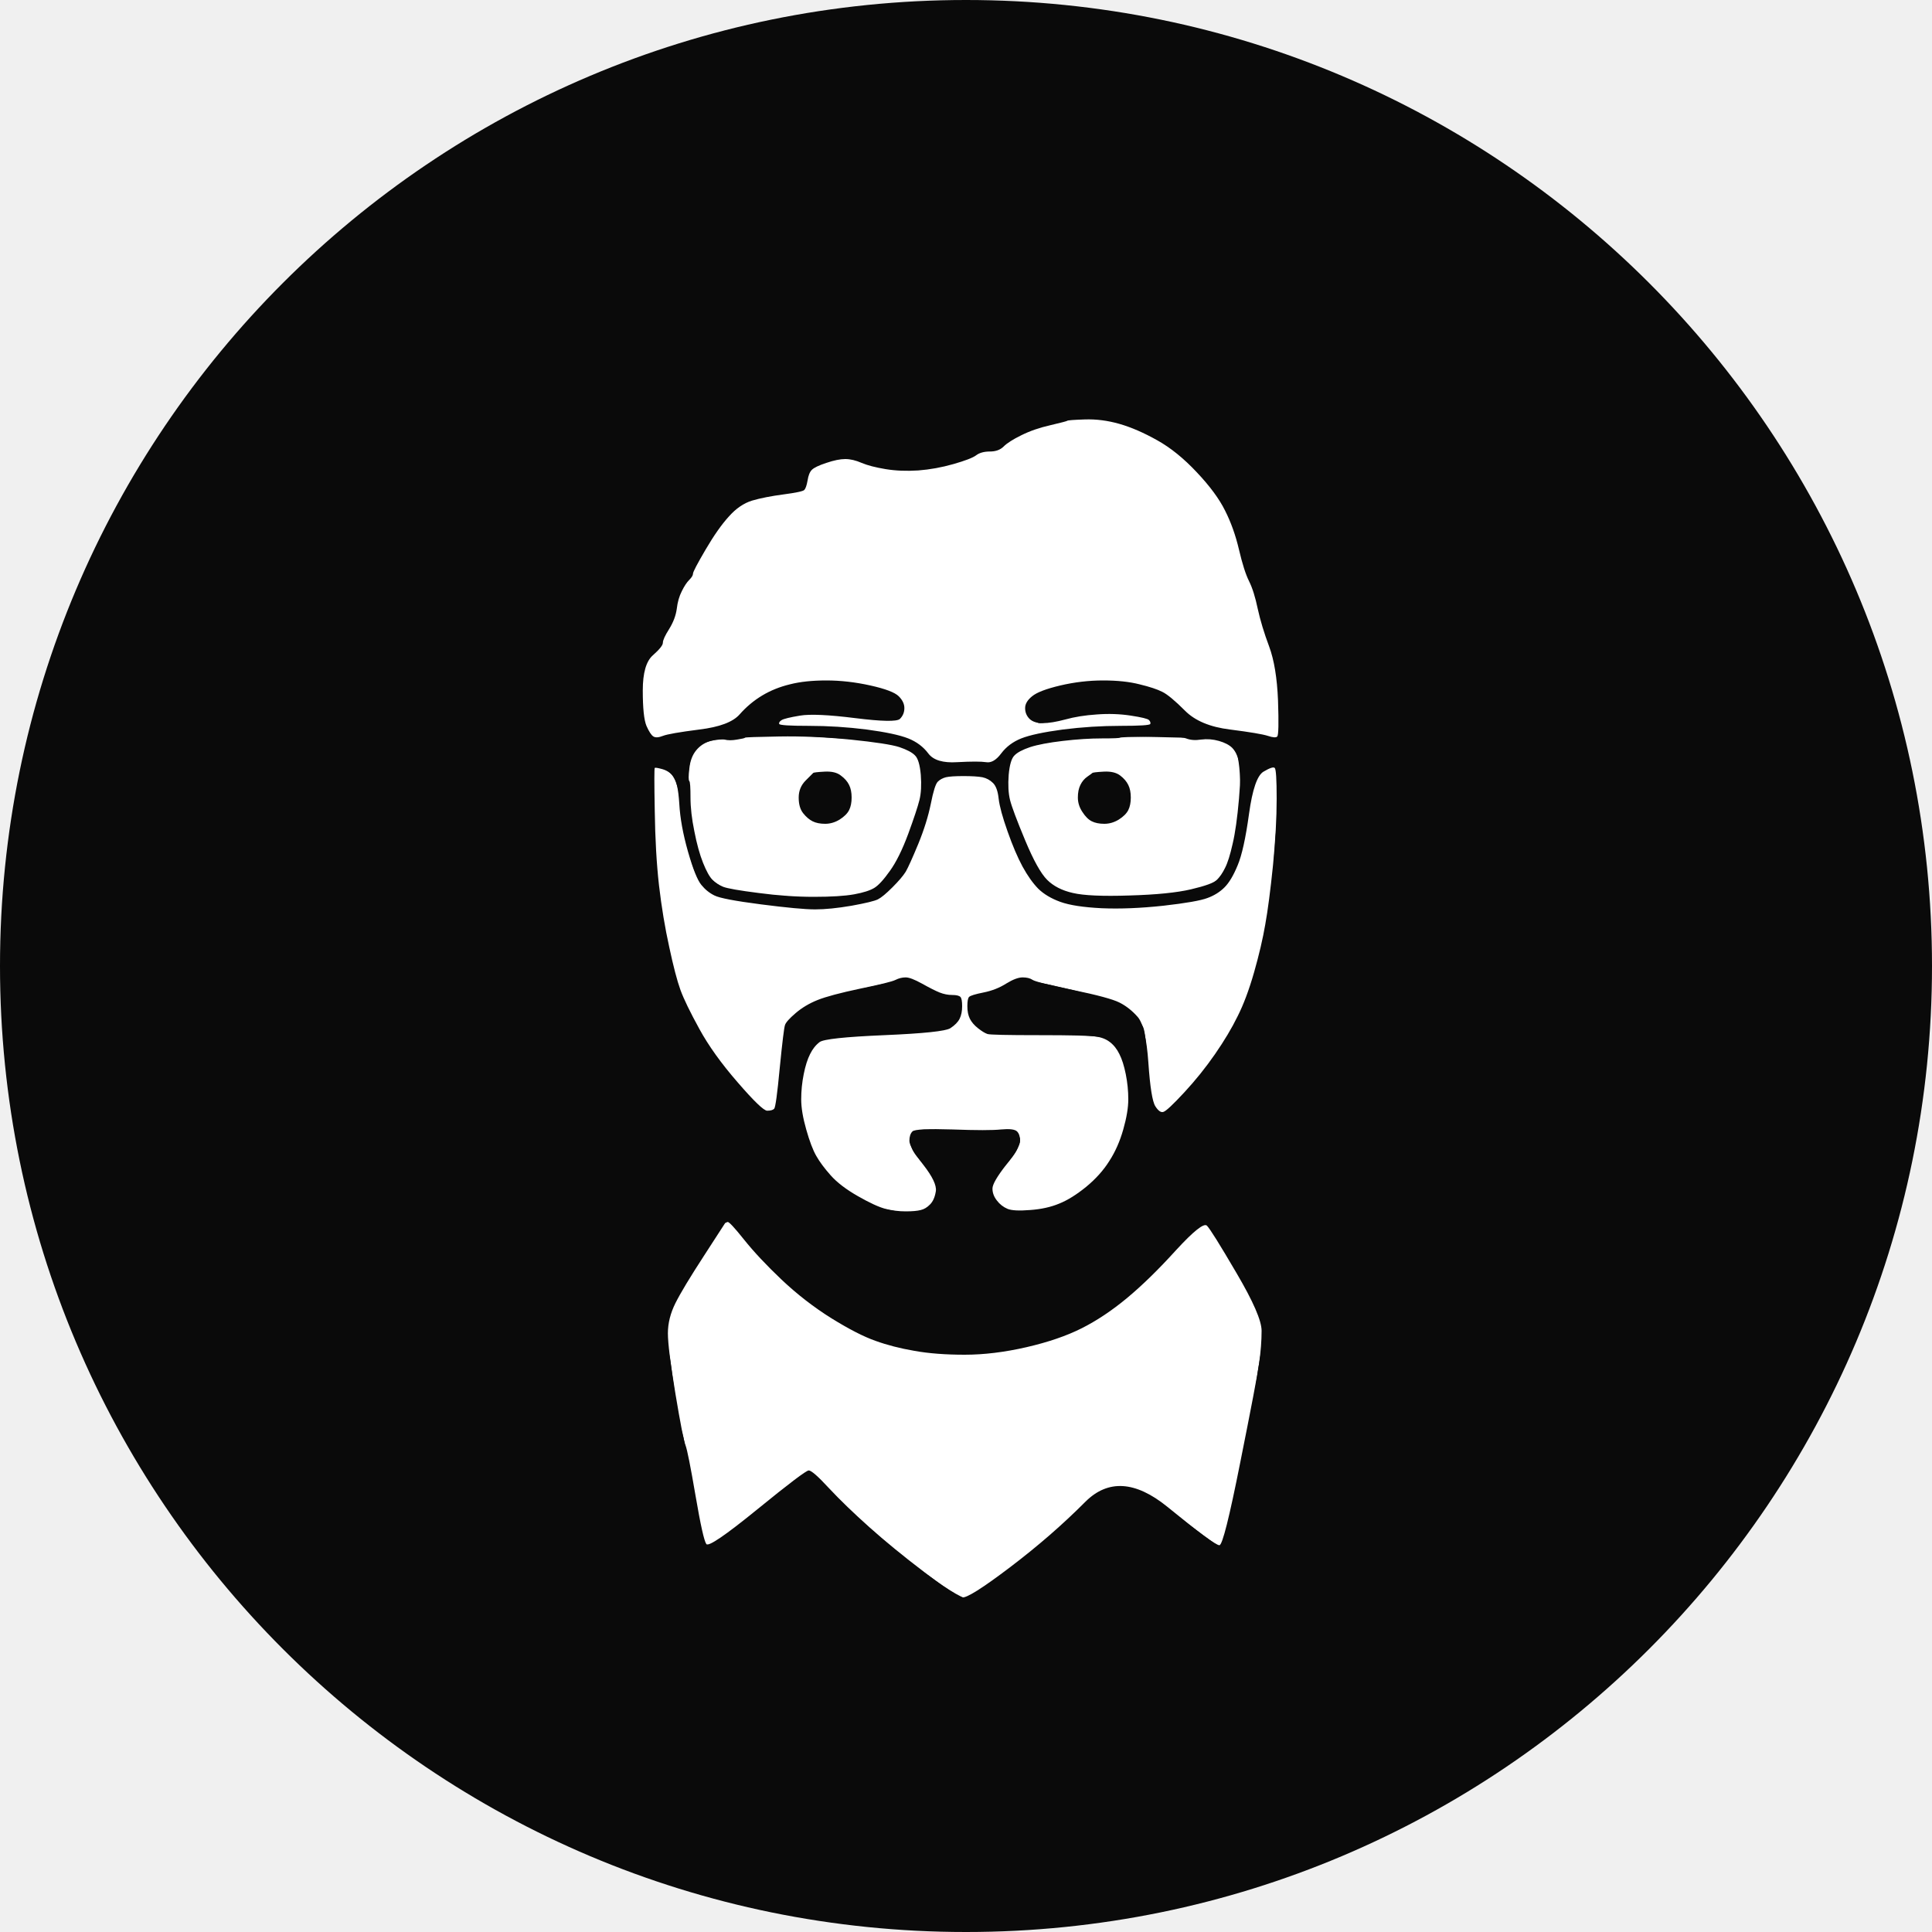
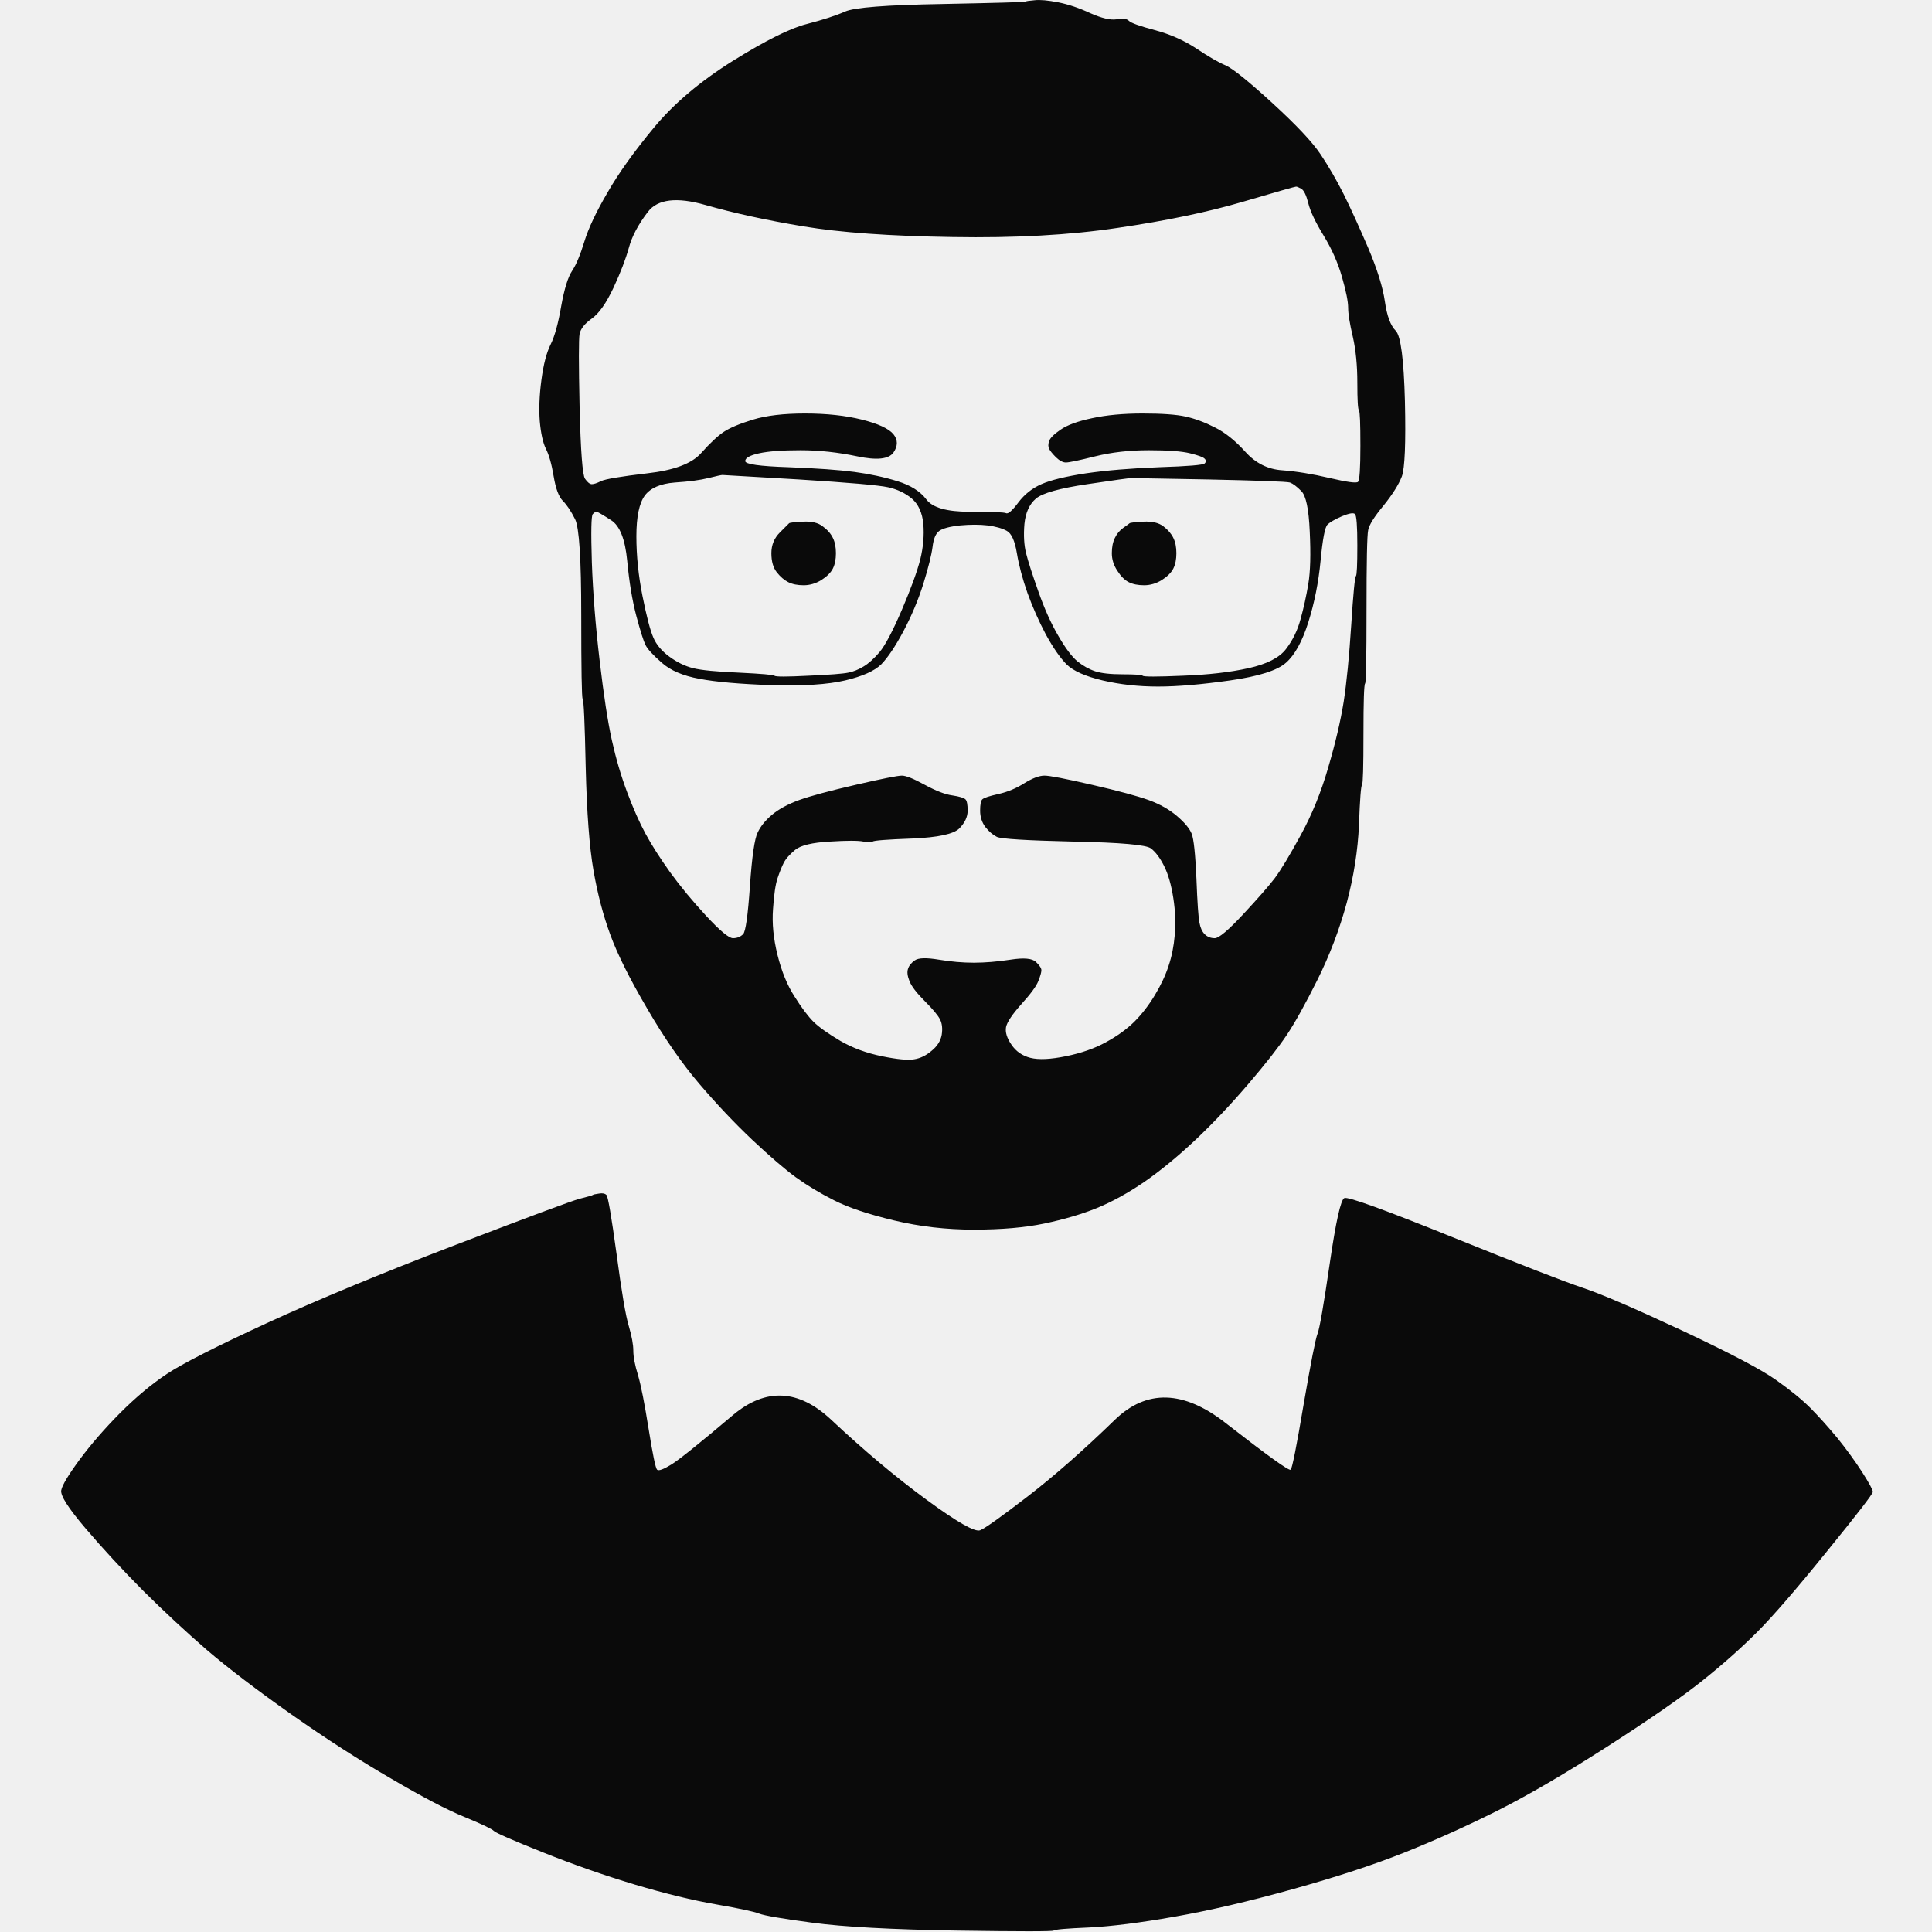
<svg xmlns="http://www.w3.org/2000/svg" viewBox="0 0 100 100" width="512" height="512">
-   <defs>
-     <clipPath id="d">
-       <circle cx="50" cy="50" r="50" />
-     </clipPath>
-   </defs>
-   <g clip-path="url(#d)">
-     <circle cx="50" cy="50" r="50" fill="#0a0a0a" />
-     <path fill="#ffffff" d="M55.24 21.78Q55.27 21.74 56.15 21.71Q57.03 21.68 57.94 21.94Q58.85 22.20 59.90 22.79Q60.94 23.37 61.95 24.45Q62.96 25.52 63.41 26.43Q63.87 27.34 64.13 28.45Q64.39 29.56 64.65 30.08Q64.91 30.60 65.10 31.51Q65.30 32.42 65.69 33.46Q66.08 34.51 66.15 36.26Q66.21 38.02 66.11 38.12Q66.02 38.22 65.63 38.09Q65.23 37.96 63.67 37.76Q62.11 37.57 61.33 36.78Q60.55 36.00 60.16 35.81Q59.77 35.61 58.98 35.42Q58.20 35.22 57.10 35.22Q55.99 35.22 54.88 35.48Q53.78 35.74 53.42 36.04Q53.06 36.33 53.06 36.65Q53.06 36.98 53.29 37.21Q53.52 37.43 53.97 37.43Q54.43 37.43 55.14 37.24Q55.86 37.04 56.77 36.98Q57.68 36.91 58.53 37.04Q59.38 37.17 59.47 37.27Q59.57 37.37 59.54 37.47Q59.51 37.57 58.01 37.57Q56.51 37.57 55.01 37.76Q53.52 37.96 52.86 38.22Q52.21 38.48 51.82 39.00Q51.43 39.52 51.04 39.45Q50.65 39.39 49.54 39.45Q48.44 39.52 48.05 39.00Q47.66 38.48 47.01 38.22Q46.35 37.96 44.86 37.76Q43.36 37.57 41.86 37.57Q40.36 37.57 40.33 37.47Q40.30 37.37 40.46 37.27Q40.63 37.17 41.41 37.04Q42.19 36.91 44.27 37.17Q46.35 37.43 46.58 37.21Q46.81 36.98 46.81 36.65Q46.81 36.33 46.52 36.04Q46.22 35.74 45.05 35.48Q43.88 35.22 42.77 35.22Q41.67 35.22 40.89 35.42Q40.10 35.61 39.45 36.00Q38.80 36.39 38.28 36.98Q37.76 37.57 36.20 37.76Q34.64 37.96 34.31 38.09Q33.98 38.22 33.82 38.12Q33.66 38.02 33.46 37.57Q33.27 37.11 33.27 35.74Q33.27 34.38 33.79 33.92Q34.31 33.46 34.31 33.27Q34.31 33.07 34.64 32.55Q34.96 32.03 35.03 31.51Q35.09 30.99 35.29 30.60Q35.48 30.21 35.68 30.01Q35.87 29.82 35.87 29.69Q35.87 29.56 36.52 28.45Q37.17 27.34 37.73 26.73Q38.28 26.11 38.93 25.91Q39.58 25.72 40.56 25.59Q41.54 25.46 41.63 25.36Q41.73 25.26 41.80 24.87Q41.86 24.48 42.02 24.32Q42.19 24.15 42.77 23.96Q43.36 23.76 43.75 23.76Q44.14 23.76 44.60 23.96Q45.05 24.15 45.83 24.28Q46.61 24.41 47.53 24.35Q48.44 24.28 49.35 24.02Q50.26 23.76 50.52 23.57Q50.78 23.37 51.24 23.37Q51.69 23.37 51.95 23.11Q52.21 22.85 52.86 22.53Q53.52 22.20 54.36 22.01Q55.21 21.81 55.24 21.78ZM33.89 39.75Q33.92 39.71 34.28 39.81Q34.64 39.91 34.86 40.20Q35.09 40.49 35.16 41.60Q35.22 42.71 35.61 44.08Q36.00 45.44 36.30 45.80Q36.59 46.16 36.98 46.35Q37.37 46.55 39.39 46.81Q41.41 47.07 42.19 47.07Q42.97 47.07 44.08 46.88Q45.18 46.68 45.44 46.55Q45.70 46.42 46.19 45.93Q46.68 45.44 46.88 45.12Q47.07 44.79 47.53 43.68Q47.98 42.58 48.18 41.60Q48.37 40.63 48.54 40.46Q48.70 40.30 48.96 40.23Q49.22 40.17 49.87 40.17Q50.52 40.17 50.85 40.23Q51.17 40.30 51.40 40.53Q51.63 40.76 51.69 41.34Q51.76 41.93 52.15 43.03Q52.54 44.14 52.93 44.86Q53.32 45.57 53.74 46.00Q54.17 46.42 54.88 46.68Q55.60 46.94 57.03 47.01Q58.46 47.07 60.22 46.88Q61.98 46.68 62.50 46.48Q63.02 46.29 63.38 45.93Q63.74 45.57 64.06 44.79Q64.39 44.01 64.65 42.12Q64.91 40.23 65.40 39.94Q65.89 39.65 65.98 39.75Q66.08 39.84 66.08 41.34Q66.08 42.84 65.89 44.79Q65.69 46.74 65.49 47.85Q65.30 48.96 64.91 50.33Q64.52 51.69 64.06 52.60Q63.61 53.52 62.89 54.56Q62.17 55.60 61.30 56.54Q60.42 57.49 60.22 57.55Q60.03 57.62 59.80 57.26Q59.57 56.90 59.44 55.01Q59.31 53.13 58.89 52.64Q58.46 52.15 57.94 51.89Q57.42 51.63 55.53 51.24Q53.65 50.85 53.45 50.72Q53.26 50.59 52.93 50.59Q52.60 50.59 52.08 50.91Q51.56 51.24 50.91 51.37Q50.26 51.50 50.16 51.60Q50.07 51.69 50.07 52.08Q50.07 52.47 50.20 52.73Q50.33 52.99 50.62 53.22Q50.91 53.45 51.11 53.52Q51.30 53.58 53.78 53.58Q56.25 53.58 56.71 53.65Q57.16 53.71 57.45 53.94Q57.75 54.17 57.94 54.56Q58.14 54.95 58.27 55.60Q58.40 56.25 58.40 56.90Q58.40 57.55 58.14 58.46Q57.88 59.38 57.42 60.09Q56.97 60.81 56.22 61.43Q55.47 62.04 54.82 62.30Q54.17 62.57 53.32 62.63Q52.47 62.70 52.15 62.57Q51.82 62.43 51.60 62.14Q51.37 61.85 51.37 61.52Q51.37 61.20 52.08 60.29Q52.80 59.38 52.80 59.05Q52.80 58.72 52.64 58.56Q52.47 58.40 51.82 58.46Q51.17 58.53 49.28 58.46Q47.40 58.40 47.23 58.56Q47.07 58.72 47.07 59.05Q47.07 59.38 47.79 60.29Q48.50 61.20 48.44 61.65Q48.37 62.11 48.14 62.34Q47.92 62.57 47.66 62.63Q47.40 62.70 46.88 62.70Q46.35 62.70 45.83 62.57Q45.31 62.43 44.40 61.91Q43.49 61.39 43.00 60.84Q42.51 60.29 42.25 59.83Q41.99 59.38 41.73 58.46Q41.47 57.55 41.47 56.90Q41.47 56.25 41.60 55.60Q41.73 54.95 41.93 54.56Q42.12 54.17 42.42 53.94Q42.71 53.71 45.77 53.58Q48.83 53.45 49.19 53.22Q49.54 52.99 49.67 52.73Q49.80 52.47 49.80 52.08Q49.80 51.69 49.71 51.60Q49.61 51.50 49.28 51.50Q48.96 51.50 48.63 51.37Q48.31 51.24 47.72 50.91Q47.14 50.59 46.88 50.59Q46.61 50.59 46.35 50.72Q46.09 50.85 44.53 51.17Q42.97 51.50 42.32 51.76Q41.67 52.02 41.18 52.44Q40.69 52.86 40.63 53.06Q40.56 53.26 40.36 55.27Q40.17 57.29 40.07 57.39Q39.97 57.49 39.71 57.49Q39.45 57.49 38.18 56.02Q36.91 54.56 36.20 53.26Q35.48 51.95 35.22 51.24Q34.96 50.52 34.64 49.02Q34.31 47.53 34.11 45.83Q33.92 44.14 33.89 41.96Q33.85 39.78 33.89 39.75ZM37.53 63.31Q37.57 63.28 37.66 63.25Q37.76 63.22 38.51 64.16Q39.26 65.10 40.46 66.24Q41.67 67.38 43.03 68.23Q44.40 69.08 45.31 69.40Q46.22 69.73 47.33 69.92Q48.44 70.12 49.93 70.12Q51.43 70.12 53.13 69.73Q54.82 69.34 55.99 68.75Q57.16 68.16 58.33 67.19Q59.51 66.21 60.87 64.71Q62.24 63.22 62.47 63.44Q62.70 63.67 64.00 65.89Q65.30 68.10 65.30 68.88Q65.30 69.66 65.17 70.57Q65.04 71.48 64.19 75.72Q63.35 79.95 63.12 79.98Q62.89 80.01 60.42 77.99Q57.94 75.98 56.18 77.73Q54.43 79.49 52.28 81.12Q50.13 82.75 49.80 82.68Q49.48 82.62 47.85 81.38Q46.22 80.14 44.99 79.04Q43.75 77.93 42.90 77.02Q42.06 76.11 41.86 76.11Q41.67 76.11 39.19 78.13Q36.72 80.14 36.56 79.92Q36.39 79.69 36.00 77.41Q35.61 75.13 35.48 74.80Q35.35 74.48 34.96 72.14Q34.57 69.79 34.57 69.01Q34.57 68.23 34.96 67.45Q35.35 66.67 36.43 65.01Q37.50 63.35 37.53 63.31ZM57.98 38.18Q58.01 38.15 59.54 38.12Q61.07 38.09 61.39 38.22Q61.72 38.35 62.17 38.28Q62.63 38.22 63.09 38.35Q63.54 38.48 63.77 38.70Q64.00 38.93 64.13 39.39Q64.26 39.84 64.13 41.34Q64.00 42.84 63.80 43.68Q63.61 44.53 63.41 44.92Q63.22 45.31 62.99 45.54Q62.76 45.77 61.65 46.03Q60.55 46.29 58.46 46.35Q56.38 46.42 55.53 46.22Q54.69 46.03 54.20 45.54Q53.71 45.05 53.06 43.49Q52.41 41.93 52.28 41.41Q52.15 40.89 52.21 40.10Q52.28 39.32 52.51 39.10Q52.73 38.87 53.32 38.67Q53.91 38.48 55.01 38.35Q56.12 38.22 57.03 38.22Q57.94 38.22 57.98 38.18ZM38.57 38.18Q38.61 38.15 40.33 38.12Q42.06 38.09 44.01 38.28Q45.96 38.48 46.55 38.67Q47.14 38.87 47.36 39.10Q47.59 39.32 47.66 40.10Q47.72 40.89 47.59 41.41Q47.46 41.93 47.01 43.16Q46.55 44.40 46.06 45.08Q45.57 45.77 45.25 45.96Q44.92 46.16 44.21 46.29Q43.49 46.42 42.12 46.42Q40.76 46.42 39.26 46.22Q37.76 46.03 37.43 45.90Q37.11 45.77 36.88 45.54Q36.65 45.31 36.39 44.66Q36.13 44.01 35.94 43.03Q35.74 42.06 35.74 41.28Q35.74 40.49 35.68 40.43Q35.61 40.36 35.68 39.78Q35.74 39.19 36.04 38.83Q36.33 38.48 36.78 38.35Q37.24 38.22 37.50 38.28Q37.76 38.35 38.15 38.28Q38.54 38.22 38.57 38.18Z" />
-     <path fill="#0a0a0a" d="M52.12 17.87Q52.15 17.84 52.51 17.81Q52.86 17.77 53.52 17.90Q54.17 18.03 54.88 18.36Q55.60 18.68 55.99 18.62Q56.38 18.55 56.51 18.68Q56.64 18.82 57.62 19.08Q58.59 19.34 59.38 19.86Q60.16 20.38 60.61 20.57Q61.07 20.77 62.60 22.17Q64.13 23.57 64.65 24.35Q65.17 25.13 65.63 26.04Q66.08 26.95 66.67 28.32Q67.25 29.69 67.38 30.60Q67.51 31.51 67.84 31.84Q68.16 32.16 68.23 34.83Q68.29 37.50 68.10 38.02Q67.90 38.54 67.32 39.26Q66.73 39.97 66.67 40.30Q66.60 40.63 66.60 43.68Q66.60 46.74 66.54 46.81Q66.47 46.88 66.47 48.96Q66.47 51.04 66.41 51.11Q66.34 51.17 66.28 52.80Q66.21 54.43 65.76 56.12Q65.30 57.81 64.52 59.38Q63.74 60.94 63.22 61.72Q62.70 62.50 61.59 63.80Q60.48 65.10 59.34 66.18Q58.20 67.25 57.16 67.97Q56.12 68.68 55.14 69.08Q54.17 69.47 52.93 69.73Q51.69 69.99 49.93 69.99Q48.18 69.99 46.55 69.60Q44.92 69.21 44.01 68.75Q43.10 68.29 42.38 67.77Q41.67 67.25 40.53 66.18Q39.39 65.10 38.28 63.80Q37.17 62.50 36.07 60.61Q34.96 58.72 34.51 57.49Q34.05 56.25 33.79 54.75Q33.53 53.26 33.46 50.39Q33.40 47.53 33.33 47.46Q33.27 47.40 33.27 43.88Q33.27 40.36 33.01 39.84Q32.75 39.32 32.49 39.06Q32.23 38.80 32.10 38.02Q31.97 37.24 31.77 36.85Q31.58 36.46 31.51 35.68Q31.45 34.90 31.58 33.92Q31.71 32.94 31.97 32.42Q32.23 31.90 32.42 30.79Q32.62 29.69 32.88 29.30Q33.14 28.91 33.40 28.06Q33.66 27.21 34.38 25.98Q35.09 24.74 36.36 23.21Q37.63 21.68 39.71 20.38Q41.80 19.08 42.84 18.82Q43.88 18.55 44.47 18.29Q45.05 18.03 48.57 17.97Q52.08 17.90 52.12 17.87ZM33.76 68.52Q33.79 68.49 34.11 68.49Q34.44 68.49 34.77 70.96Q35.09 73.44 35.29 74.09Q35.48 74.74 35.48 75.13Q35.48 75.52 35.68 76.17Q35.87 76.82 36.13 78.45Q36.39 80.08 36.49 80.18Q36.59 80.27 37.11 79.95Q37.63 79.62 39.71 77.86Q41.80 76.11 43.88 78.06Q45.96 80.01 47.92 81.45Q49.87 82.88 50.20 82.75Q50.52 82.62 52.21 81.32Q53.91 80.01 55.92 78.06Q57.94 76.11 60.61 78.19Q63.28 80.27 63.38 80.18Q63.48 80.08 63.93 77.41Q64.39 74.74 64.52 74.41Q64.65 74.09 65.04 71.42Q65.43 68.75 65.66 68.65Q65.89 68.55 70.25 70.31Q74.61 72.07 75.78 72.46Q76.95 72.85 80.01 74.28Q83.07 75.72 83.98 76.37Q84.90 77.02 85.45 77.57Q86.00 78.13 86.59 78.84Q87.17 79.56 87.63 80.27Q88.09 80.99 88.09 81.12Q88.09 81.25 86.13 83.66Q84.18 86.07 83.17 87.08Q82.16 88.09 80.86 89.13Q79.56 90.17 76.82 91.93Q74.09 93.68 72.14 94.66Q70.18 95.64 68.23 96.42Q66.28 97.20 63.48 97.98Q60.68 98.76 58.46 99.15Q56.25 99.54 54.82 99.61Q53.39 99.67 53.32 99.74Q53.26 99.80 49.15 99.74Q45.05 99.67 43.10 99.41Q41.15 99.15 40.82 99.02Q40.49 98.89 39.00 98.63Q37.50 98.37 35.55 97.79Q33.59 97.20 31.64 96.42Q29.69 95.64 29.56 95.51Q29.43 95.38 28.32 94.92Q27.21 94.47 25.20 93.29Q23.18 92.12 20.96 90.56Q18.75 89.00 17.38 87.83Q16.02 86.65 14.68 85.32Q13.35 83.98 12.24 82.68Q11.13 81.38 11.20 81.05Q11.26 80.73 11.98 79.75Q12.70 78.78 13.70 77.77Q14.71 76.76 15.69 76.11Q16.67 75.46 19.92 73.96Q23.18 72.46 27.93 70.64Q32.68 68.82 33.20 68.68Q33.72 68.55 33.76 68.52ZM54.23 20.51Q54.17 20.51 54.10 20.57Q54.04 20.64 53.32 20.64Q52.60 20.64 52.02 21.03Q51.43 21.42 50.85 21.48Q50.26 21.55 49.67 21.48Q49.09 21.42 48.89 21.55Q48.70 21.68 48.57 21.61Q48.44 21.55 47.07 21.61Q45.70 21.68 45.25 21.55Q44.79 21.42 44.40 21.42Q44.01 21.42 43.55 21.22Q43.10 21.03 42.71 21.03Q42.32 21.03 41.80 21.16Q41.28 21.29 40.82 21.55Q40.36 21.81 39.94 22.49Q39.52 23.18 39.03 23.47Q38.54 23.76 37.73 24.64Q36.91 25.52 36.20 26.56Q35.48 27.60 35.03 28.97Q34.57 30.34 34.38 30.66Q34.18 30.99 33.72 31.32Q33.27 31.64 33.20 34.24Q33.14 36.85 33.27 37.50Q33.40 38.15 33.63 38.25Q33.85 38.35 34.11 38.22Q34.38 38.09 36.07 37.89Q37.76 37.70 38.35 37.04Q38.93 36.39 39.32 36.13Q39.71 35.87 40.30 35.68Q40.89 35.48 42.51 35.42Q44.14 35.35 45.18 35.61Q46.22 35.87 46.52 36.23Q46.81 36.59 46.52 37.01Q46.22 37.43 44.99 37.17Q43.75 36.91 42.58 36.91Q41.41 36.91 40.82 37.04Q40.23 37.17 40.14 37.27Q40.04 37.37 40.07 37.47Q40.10 37.57 41.99 37.63Q43.88 37.70 44.86 37.83Q45.83 37.96 46.68 38.22Q47.53 38.48 47.92 39.00Q48.31 39.52 49.74 39.52Q51.17 39.52 51.30 39.58Q51.43 39.65 51.82 39.13Q52.21 38.61 52.80 38.35Q53.39 38.09 54.69 37.89Q55.99 37.70 57.88 37.63Q59.77 37.57 59.86 37.47Q59.96 37.37 59.86 37.27Q59.77 37.17 59.18 37.04Q58.59 36.91 57.36 36.91Q56.12 36.91 55.08 37.17Q54.04 37.43 53.84 37.43Q53.65 37.43 53.42 37.21Q53.19 36.98 53.13 36.85Q53.06 36.72 53.13 36.52Q53.19 36.33 53.61 36.04Q54.04 35.74 54.95 35.55Q55.86 35.35 57.10 35.35Q58.33 35.35 58.92 35.48Q59.51 35.61 60.16 35.94Q60.81 36.26 61.46 36.98Q62.11 37.70 63.02 37.76Q63.93 37.83 65.04 38.09Q66.15 38.35 66.24 38.25Q66.34 38.15 66.34 36.72Q66.34 35.29 66.28 35.22Q66.21 35.16 66.21 34.05Q66.21 32.94 66.02 32.10Q65.82 31.25 65.82 30.86Q65.82 30.47 65.56 29.56Q65.30 28.65 64.78 27.80Q64.26 26.95 64.06 26.24Q63.87 25.52 63.61 25.20Q63.35 24.87 63.35 24.74Q63.35 24.61 62.47 23.67Q61.59 22.72 60.42 21.94Q59.24 21.16 58.72 21.03Q58.20 20.90 57.16 20.83Q56.12 20.77 55.73 20.64Q55.34 20.51 54.82 20.51Q54.30 20.51 54.23 20.51ZM33.92 39.52Q33.85 39.52 33.76 39.62Q33.66 39.71 33.72 41.67Q33.79 43.62 34.05 45.83Q34.31 48.05 34.57 49.22Q34.83 50.39 35.22 51.43Q35.61 52.47 36.00 53.19Q36.39 53.91 37.04 54.82Q37.70 55.73 38.57 56.67Q39.45 57.62 39.71 57.62Q39.97 57.62 40.14 57.45Q40.30 57.29 40.43 55.40Q40.56 53.52 40.76 53.13Q40.95 52.73 41.37 52.38Q41.80 52.02 42.51 51.76Q43.23 51.50 44.92 51.11Q46.61 50.72 46.88 50.72Q47.14 50.72 47.85 51.11Q48.57 51.50 49.02 51.56Q49.48 51.63 49.58 51.73Q49.67 51.82 49.67 52.21Q49.67 52.60 49.32 52.96Q48.96 53.32 47.33 53.39Q45.70 53.45 45.64 53.52Q45.57 53.58 45.25 53.52Q44.92 53.45 43.82 53.52Q42.71 53.58 42.35 53.87Q41.99 54.17 41.86 54.43Q41.73 54.69 41.60 55.08Q41.47 55.47 41.41 56.38Q41.34 57.29 41.60 58.33Q41.86 59.38 42.32 60.09Q42.77 60.81 43.13 61.17Q43.49 61.52 44.27 61.98Q45.05 62.43 46.03 62.63Q47.01 62.83 47.40 62.76Q47.79 62.70 48.14 62.40Q48.50 62.11 48.57 61.72Q48.63 61.33 48.50 61.07Q48.37 60.81 47.85 60.29Q47.33 59.77 47.20 59.44Q47.07 59.11 47.14 58.92Q47.20 58.72 47.43 58.56Q47.66 58.40 48.44 58.53Q49.22 58.66 49.93 58.66Q50.65 58.66 51.50 58.53Q52.34 58.40 52.57 58.63Q52.80 58.85 52.80 58.98Q52.80 59.11 52.67 59.44Q52.54 59.77 51.95 60.42Q51.37 61.07 51.30 61.39Q51.24 61.72 51.53 62.14Q51.82 62.57 52.34 62.70Q52.86 62.83 53.84 62.63Q54.82 62.43 55.53 62.04Q56.25 61.65 56.74 61.17Q57.23 60.68 57.62 60.03Q58.01 59.38 58.20 58.79Q58.40 58.20 58.46 57.49Q58.53 56.77 58.40 55.92Q58.27 55.08 58.01 54.56Q57.75 54.04 57.45 53.81Q57.16 53.58 54.17 53.52Q51.17 53.45 50.91 53.32Q50.65 53.19 50.42 52.90Q50.20 52.60 50.20 52.21Q50.20 51.82 50.29 51.73Q50.39 51.63 50.98 51.50Q51.56 51.37 52.08 51.04Q52.60 50.72 52.93 50.72Q53.26 50.72 54.95 51.11Q56.64 51.50 57.36 51.76Q58.07 52.02 58.56 52.44Q59.05 52.86 59.18 53.19Q59.31 53.52 59.38 55.08Q59.44 56.64 59.51 56.97Q59.57 57.29 59.73 57.45Q59.90 57.62 60.16 57.62Q60.42 57.62 61.36 56.61Q62.30 55.60 62.70 55.08Q63.09 54.56 63.80 53.26Q64.52 51.95 64.97 50.39Q65.43 48.83 65.63 47.59Q65.82 46.35 65.95 44.34Q66.08 42.32 66.15 42.25Q66.21 42.19 66.21 40.95Q66.21 39.71 66.11 39.62Q66.02 39.52 65.56 39.71Q65.10 39.91 64.94 40.07Q64.78 40.23 64.65 41.60Q64.52 42.97 64.13 44.21Q63.74 45.44 63.18 45.93Q62.63 46.42 60.81 46.68Q58.98 46.94 57.75 46.94Q56.51 46.94 55.40 46.68Q54.30 46.42 53.87 46.00Q53.45 45.57 52.99 44.73Q52.54 43.88 52.21 42.97Q51.89 42.06 51.76 41.28Q51.63 40.49 51.33 40.33Q51.04 40.17 50.52 40.10Q50.00 40.04 49.35 40.10Q48.70 40.17 48.47 40.33Q48.24 40.49 48.18 41.02Q48.11 41.54 47.79 42.58Q47.46 43.62 46.94 44.60Q46.42 45.57 46.00 46.00Q45.57 46.42 44.47 46.68Q43.36 46.94 41.34 46.88Q39.32 46.81 38.28 46.61Q37.24 46.42 36.69 45.93Q36.13 45.44 36.00 45.18Q35.87 44.92 35.61 43.95Q35.35 42.97 35.22 41.60Q35.09 40.23 34.54 39.88Q33.98 39.52 33.92 39.52ZM39.26 37.96Q39.19 37.96 38.67 38.09Q38.15 38.22 37.24 38.28Q36.33 38.35 35.97 38.83Q35.61 39.32 35.61 40.56Q35.61 41.80 35.87 43.10Q36.13 44.40 36.33 44.86Q36.52 45.31 37.01 45.67Q37.50 46.03 38.02 46.16Q38.54 46.29 39.97 46.35Q41.41 46.42 41.47 46.48Q41.54 46.55 42.90 46.48Q44.27 46.42 44.60 46.35Q44.92 46.29 45.25 46.09Q45.57 45.90 45.93 45.48Q46.29 45.05 46.88 43.68Q47.46 42.32 47.66 41.54Q47.85 40.76 47.79 40.04Q47.72 39.32 47.30 38.96Q46.88 38.61 46.29 38.48Q45.70 38.35 42.51 38.15Q39.32 37.96 39.26 37.96ZM56.58 38.09Q56.51 38.09 54.75 38.35Q52.99 38.61 52.57 38.96Q52.15 39.32 52.08 40.04Q52.02 40.76 52.15 41.28Q52.28 41.80 52.67 42.90Q53.06 44.01 53.52 44.79Q53.97 45.57 54.33 45.87Q54.69 46.16 55.08 46.29Q55.47 46.42 56.25 46.42Q57.03 46.42 57.10 46.48Q57.16 46.55 58.79 46.48Q60.42 46.42 61.59 46.16Q62.76 45.90 63.18 45.35Q63.61 44.79 63.80 44.08Q64.00 43.36 64.13 42.58Q64.26 41.80 64.19 40.36Q64.13 38.93 63.83 38.64Q63.54 38.35 63.35 38.28Q63.15 38.22 59.90 38.15Q56.64 38.09 56.58 38.09ZM42.09 40.01Q42.12 39.97 42.68 39.94Q43.23 39.91 43.52 40.14Q43.82 40.36 43.95 40.63Q44.08 40.89 44.08 41.28Q44.08 41.67 43.95 41.93Q43.82 42.19 43.46 42.42Q43.10 42.64 42.71 42.64Q42.32 42.64 42.06 42.51Q41.80 42.38 41.57 42.09Q41.34 41.80 41.34 41.28Q41.34 40.76 41.70 40.40Q42.06 40.04 42.09 40.01ZM56.54 40.01Q56.58 39.97 57.13 39.94Q57.68 39.91 57.98 40.14Q58.27 40.36 58.40 40.63Q58.53 40.89 58.53 41.28Q58.53 41.67 58.40 41.93Q58.27 42.19 57.91 42.42Q57.55 42.64 57.16 42.64Q56.77 42.64 56.51 42.51Q56.25 42.38 56.02 42.02Q55.79 41.67 55.79 41.28Q55.79 40.89 55.92 40.63Q56.05 40.36 56.28 40.20Q56.51 40.04 56.54 40.01Z" />
+   <g transform="scale(1.2195) translate(-8.6,-17.8)">
+     <path fill="#0a0a0a" d="M52.12 17.87Q52.15 17.84 52.51 17.81Q52.86 17.77 53.52 17.90Q54.17 18.03 54.88 18.36Q55.60 18.68 55.99 18.62Q56.38 18.55 56.51 18.68Q56.64 18.82 57.62 19.08Q58.59 19.34 59.38 19.86Q60.16 20.38 60.61 20.57Q61.07 20.77 62.60 22.17Q64.13 23.57 64.65 24.35Q65.17 25.13 65.63 26.04Q66.08 26.95 66.67 28.32Q67.25 29.69 67.38 30.60Q67.51 31.51 67.84 31.84Q68.16 32.16 68.23 34.83Q68.29 37.50 68.10 38.02Q67.90 38.54 67.32 39.26Q66.73 39.97 66.67 40.30Q66.60 40.63 66.60 43.68Q66.60 46.74 66.54 46.81Q66.47 46.88 66.47 48.96Q66.47 51.04 66.41 51.11Q66.34 51.17 66.28 52.80Q66.21 54.43 65.76 56.12Q65.30 57.81 64.52 59.38Q63.74 60.94 63.22 61.72Q62.70 62.50 61.59 63.80Q60.48 65.10 59.34 66.18Q58.20 67.25 57.16 67.97Q56.12 68.68 55.14 69.08Q54.17 69.47 52.93 69.73Q51.69 69.99 49.93 69.99Q48.18 69.99 46.55 69.60Q44.92 69.21 44.01 68.75Q43.10 68.29 42.38 67.77Q41.67 67.25 40.53 66.18Q39.39 65.10 38.28 63.80Q37.17 62.50 36.07 60.61Q34.96 58.72 34.51 57.49Q34.05 56.25 33.79 54.75Q33.53 53.26 33.46 50.39Q33.40 47.53 33.33 47.46Q33.27 47.40 33.27 43.88Q33.27 40.36 33.01 39.84Q32.75 39.32 32.49 39.06Q32.23 38.80 32.10 38.02Q31.97 37.24 31.77 36.85Q31.58 36.46 31.51 35.68Q31.45 34.90 31.58 33.92Q31.71 32.94 31.97 32.42Q32.23 31.90 32.42 30.79Q32.62 29.69 32.88 29.30Q33.14 28.91 33.40 28.06Q33.66 27.21 34.38 25.98Q35.09 24.74 36.36 23.21Q37.63 21.68 39.71 20.38Q41.80 19.08 42.84 18.82Q43.88 18.55 44.47 18.29Q45.05 18.03 48.57 17.97Q52.08 17.90 52.12 17.87ZM33.76 68.52Q33.79 68.49 34.02 68.46Q34.24 68.42 34.34 68.52Q34.44 68.62 34.77 71.03Q35.09 73.44 35.29 74.09Q35.48 74.74 35.48 75.13Q35.48 75.52 35.68 76.17Q35.87 76.82 36.13 78.45Q36.39 80.08 36.49 80.18Q36.59 80.27 37.11 79.95Q37.63 79.62 39.71 77.86Q41.80 76.11 43.88 78.06Q45.96 80.01 47.92 81.45Q49.87 82.88 50.20 82.75Q50.52 82.62 52.21 81.32Q53.91 80.01 55.92 78.06Q57.94 76.11 60.61 78.19Q63.28 80.27 63.38 80.18Q63.48 80.08 63.93 77.41Q64.39 74.74 64.52 74.41Q64.65 74.09 65.04 71.42Q65.43 68.75 65.66 68.65Q65.89 68.55 70.25 70.31Q74.61 72.07 75.78 72.46Q76.95 72.85 80.01 74.28Q83.07 75.72 83.98 76.37Q84.90 77.02 85.45 77.57Q86.00 78.13 86.59 78.84Q87.17 79.56 87.63 80.27Q88.09 80.99 88.09 81.12Q88.09 81.25 86.13 83.66Q84.18 86.07 83.17 87.08Q82.16 88.09 80.86 89.13Q79.56 90.17 76.82 91.93Q74.09 93.68 72.14 94.66Q70.18 95.64 68.23 96.42Q66.28 97.20 63.48 97.98Q60.68 98.76 58.46 99.15Q56.25 99.54 54.82 99.61Q53.39 99.67 53.32 99.74Q53.26 99.80 49.15 99.74Q45.05 99.67 43.10 99.41Q41.15 99.15 40.82 99.02Q40.49 98.89 39.00 98.63Q37.50 98.37 35.55 97.79Q33.59 97.20 31.64 96.42Q29.69 95.64 29.56 95.51Q29.43 95.38 28.32 94.92Q27.21 94.47 25.20 93.29Q23.18 92.12 20.96 90.56Q18.75 89.00 17.38 87.83Q16.02 86.65 14.68 85.32Q13.35 83.98 12.24 82.68Q11.13 81.38 11.20 81.05Q11.26 80.73 11.98 79.75Q12.70 78.78 13.70 77.77Q14.71 76.76 15.69 76.11Q16.67 75.46 19.92 73.96Q23.18 72.46 27.93 70.64Q32.68 68.82 33.20 68.68Q33.72 68.55 33.76 68.52ZM33.92 39.52Q33.85 39.52 33.76 39.62Q33.66 39.71 33.72 41.67Q33.79 43.62 34.05 45.83Q34.31 48.05 34.57 49.22Q34.83 50.39 35.22 51.43Q35.61 52.47 36.00 53.19Q36.39 53.91 37.04 54.82Q37.70 55.73 38.57 56.67Q39.45 57.62 39.71 57.62Q39.97 57.62 40.14 57.45Q40.30 57.29 40.43 55.40Q40.56 53.52 40.76 53.13Q40.95 52.73 41.37 52.38Q41.80 52.02 42.51 51.76Q43.23 51.50 44.92 51.11Q46.61 50.72 46.88 50.72Q47.14 50.72 47.85 51.11Q48.57 51.50 49.02 51.56Q49.48 51.63 49.58 51.73Q49.67 51.82 49.67 52.21Q49.67 52.60 49.32 52.96Q48.96 53.32 47.33 53.39Q45.70 53.45 45.64 53.52Q45.57 53.58 45.25 53.52Q44.92 53.45 43.82 53.52Q42.71 53.58 42.35 53.87Q41.99 54.17 41.86 54.43Q41.73 54.69 41.60 55.08Q41.47 55.47 41.41 56.38Q41.34 57.29 41.60 58.33Q41.86 59.38 42.32 60.09Q42.77 60.81 43.13 61.17Q43.49 61.52 44.27 61.98Q45.05 62.43 46.03 62.63Q47.01 62.83 47.40 62.76Q47.79 62.70 48.14 62.40Q48.50 62.11 48.57 61.72Q48.63 61.33 48.50 61.07Q48.37 60.81 47.85 60.29Q47.33 59.77 47.20 59.44Q47.07 59.11 47.14 58.92Q47.20 58.72 47.43 58.56Q47.66 58.40 48.44 58.53Q49.22 58.66 49.93 58.66Q50.65 58.66 51.50 58.53Q52.34 58.40 52.57 58.63Q52.80 58.85 52.80 58.98Q52.80 59.11 52.67 59.44Q52.54 59.77 51.95 60.42Q51.37 61.07 51.30 61.39Q51.24 61.72 51.53 62.14Q51.82 62.57 52.34 62.70Q52.86 62.83 53.84 62.63Q54.82 62.43 55.53 62.04Q56.25 61.65 56.74 61.17Q57.23 60.68 57.62 60.03Q58.01 59.38 58.20 58.79Q58.40 58.20 58.46 57.49Q58.53 56.77 58.40 55.92Q58.27 55.08 58.01 54.56Q57.75 54.04 57.45 53.81Q57.16 53.58 54.17 53.52Q51.17 53.45 50.91 53.32Q50.65 53.19 50.42 52.90Q50.20 52.60 50.20 52.21Q50.20 51.82 50.29 51.73Q50.39 51.63 50.98 51.50Q51.56 51.37 52.08 51.04Q52.60 50.72 52.93 50.72Q53.26 50.72 54.95 51.11Q56.64 51.50 57.36 51.76Q58.07 52.02 58.56 52.44Q59.05 52.86 59.18 53.19Q59.31 53.52 59.38 55.08Q59.44 56.64 59.51 56.97Q59.57 57.29 59.73 57.45Q59.90 57.62 60.16 57.62Q60.42 57.62 61.36 56.61Q62.30 55.60 62.70 55.08Q63.09 54.56 63.80 53.26Q64.52 51.95 64.97 50.39Q65.43 48.83 65.63 47.59Q65.82 46.35 65.95 44.34Q66.08 42.32 66.15 42.25Q66.21 42.19 66.21 40.95Q66.21 39.71 66.11 39.62Q66.02 39.52 65.56 39.71Q65.10 39.91 64.94 40.07Q64.78 40.23 64.65 41.60Q64.52 42.97 64.13 44.21Q63.74 45.44 63.18 45.93Q62.63 46.42 60.81 46.68Q58.98 46.94 57.75 46.94Q56.51 46.94 55.40 46.68Q54.30 46.42 53.87 46.00Q53.45 45.57 52.99 44.73Q52.54 43.88 52.21 42.97Q51.89 42.06 51.76 41.28Q51.63 40.49 51.33 40.33Q51.04 40.17 50.52 40.10Q50.00 40.04 49.35 40.10Q48.70 40.17 48.47 40.33Q48.24 40.49 48.18 41.02Q48.11 41.54 47.79 42.58Q47.46 43.62 46.94 44.60Q46.42 45.57 46.00 46.00Q45.57 46.42 44.47 46.68Q43.36 46.94 41.34 46.88Q39.32 46.81 38.28 46.61Q37.24 46.42 36.69 45.93Q36.13 45.44 36.00 45.18Q35.87 44.92 35.61 43.95Q35.35 42.97 35.22 41.60Q35.09 40.23 34.54 39.88Q33.98 39.52 33.92 39.52ZM63.61 25.72Q63.54 25.72 61.33 26.37Q59.11 27.02 56.05 27.47Q52.99 27.93 49.02 27.86Q45.05 27.80 42.71 27.41Q40.36 27.02 38.54 26.50Q36.72 25.98 36.10 26.79Q35.48 27.60 35.29 28.32Q35.09 29.04 34.64 30.01Q34.18 30.99 33.72 31.32Q33.27 31.64 33.20 31.97Q33.14 32.29 33.20 35.09Q33.27 37.89 33.43 38.12Q33.59 38.35 33.72 38.35Q33.85 38.35 34.11 38.22Q34.38 38.09 36.07 37.89Q37.76 37.70 38.35 37.04Q38.93 36.39 39.32 36.13Q39.71 35.87 40.56 35.61Q41.41 35.35 42.77 35.35Q44.14 35.35 45.18 35.61Q46.22 35.87 46.52 36.23Q46.81 36.59 46.52 37.01Q46.22 37.43 44.99 37.17Q43.75 36.91 42.58 36.91Q41.41 36.91 40.82 37.04Q40.23 37.17 40.23 37.37Q40.23 37.57 42.06 37.63Q43.88 37.70 44.86 37.83Q45.83 37.96 46.68 38.22Q47.53 38.48 47.92 39.00Q48.31 39.52 49.74 39.52Q51.17 39.52 51.30 39.58Q51.43 39.65 51.82 39.13Q52.21 38.61 52.80 38.35Q53.39 38.09 54.69 37.89Q55.99 37.70 57.81 37.63Q59.64 37.57 59.73 37.47Q59.83 37.37 59.73 37.27Q59.64 37.17 59.11 37.04Q58.59 36.91 57.36 36.91Q56.12 36.91 55.08 37.17Q54.04 37.43 53.84 37.43Q53.65 37.43 53.42 37.21Q53.19 36.98 53.13 36.85Q53.06 36.72 53.13 36.52Q53.19 36.33 53.61 36.04Q54.04 35.74 54.95 35.55Q55.86 35.35 57.10 35.35Q58.33 35.35 58.92 35.48Q59.51 35.61 60.16 35.94Q60.81 36.26 61.46 36.98Q62.11 37.70 63.02 37.76Q63.93 37.83 65.04 38.09Q66.15 38.35 66.24 38.25Q66.34 38.15 66.34 36.72Q66.34 35.29 66.28 35.22Q66.21 35.16 66.21 34.05Q66.21 32.94 66.02 32.10Q65.82 31.25 65.82 30.86Q65.82 30.47 65.56 29.56Q65.30 28.65 64.78 27.80Q64.26 26.95 64.13 26.43Q64.00 25.91 63.83 25.81Q63.67 25.72 63.61 25.72ZM39.26 37.96Q39.19 37.96 38.67 38.09Q38.15 38.22 37.24 38.28Q36.33 38.35 35.97 38.83Q35.61 39.32 35.61 40.56Q35.61 41.80 35.87 43.10Q36.13 44.40 36.33 44.86Q36.52 45.31 37.01 45.67Q37.50 46.03 38.02 46.16Q38.54 46.29 39.97 46.35Q41.41 46.42 41.47 46.48Q41.54 46.55 42.90 46.48Q44.27 46.42 44.60 46.35Q44.92 46.29 45.25 46.09Q45.57 45.90 45.93 45.48Q46.29 45.05 46.88 43.68Q47.46 42.32 47.66 41.54Q47.85 40.76 47.79 40.04Q47.72 39.32 47.30 38.96Q46.88 38.61 46.29 38.48Q45.70 38.35 42.51 38.15Q39.32 37.96 39.26 37.96ZM56.58 38.09Q56.51 38.09 54.75 38.35Q52.99 38.61 52.57 38.96Q52.15 39.32 52.08 40.04Q52.02 40.76 52.15 41.28Q52.28 41.80 52.67 42.90Q53.06 44.01 53.52 44.79Q53.97 45.57 54.33 45.87Q54.69 46.16 55.08 46.29Q55.47 46.42 56.25 46.42Q57.03 46.42 57.10 46.48Q57.16 46.55 58.79 46.48Q60.42 46.42 61.59 46.16Q62.76 45.90 63.18 45.35Q63.61 44.79 63.80 44.08Q64.00 43.36 64.13 42.58Q64.26 41.80 64.19 40.36Q64.13 38.93 63.83 38.64Q63.54 38.35 63.35 38.28Q63.15 38.22 59.90 38.15Q56.64 38.09 56.58 38.09ZM42.09 40.01Q42.12 39.97 42.68 39.94Q43.23 39.91 43.52 40.14Q43.82 40.36 43.95 40.63Q44.08 40.89 44.08 41.28Q44.08 41.67 43.95 41.93Q43.82 42.19 43.46 42.42Q43.10 42.64 42.71 42.64Q42.32 42.64 42.06 42.51Q41.80 42.38 41.57 42.09Q41.34 41.80 41.34 41.28Q41.34 40.76 41.70 40.40Q42.06 40.04 42.09 40.01ZM56.54 40.01Q56.58 39.97 57.13 39.94Q57.68 39.91 57.98 40.14Q58.27 40.36 58.40 40.63Q58.53 40.89 58.53 41.28Q58.53 41.67 58.40 41.93Q58.27 42.19 57.91 42.42Q57.55 42.64 57.16 42.64Q56.77 42.64 56.51 42.51Q56.25 42.38 56.02 42.02Q55.79 41.67 55.79 41.28Q55.79 40.89 55.92 40.63Q56.05 40.36 56.28 40.20Q56.51 40.04 56.54 40.01Z" />
  </g>
</svg>
